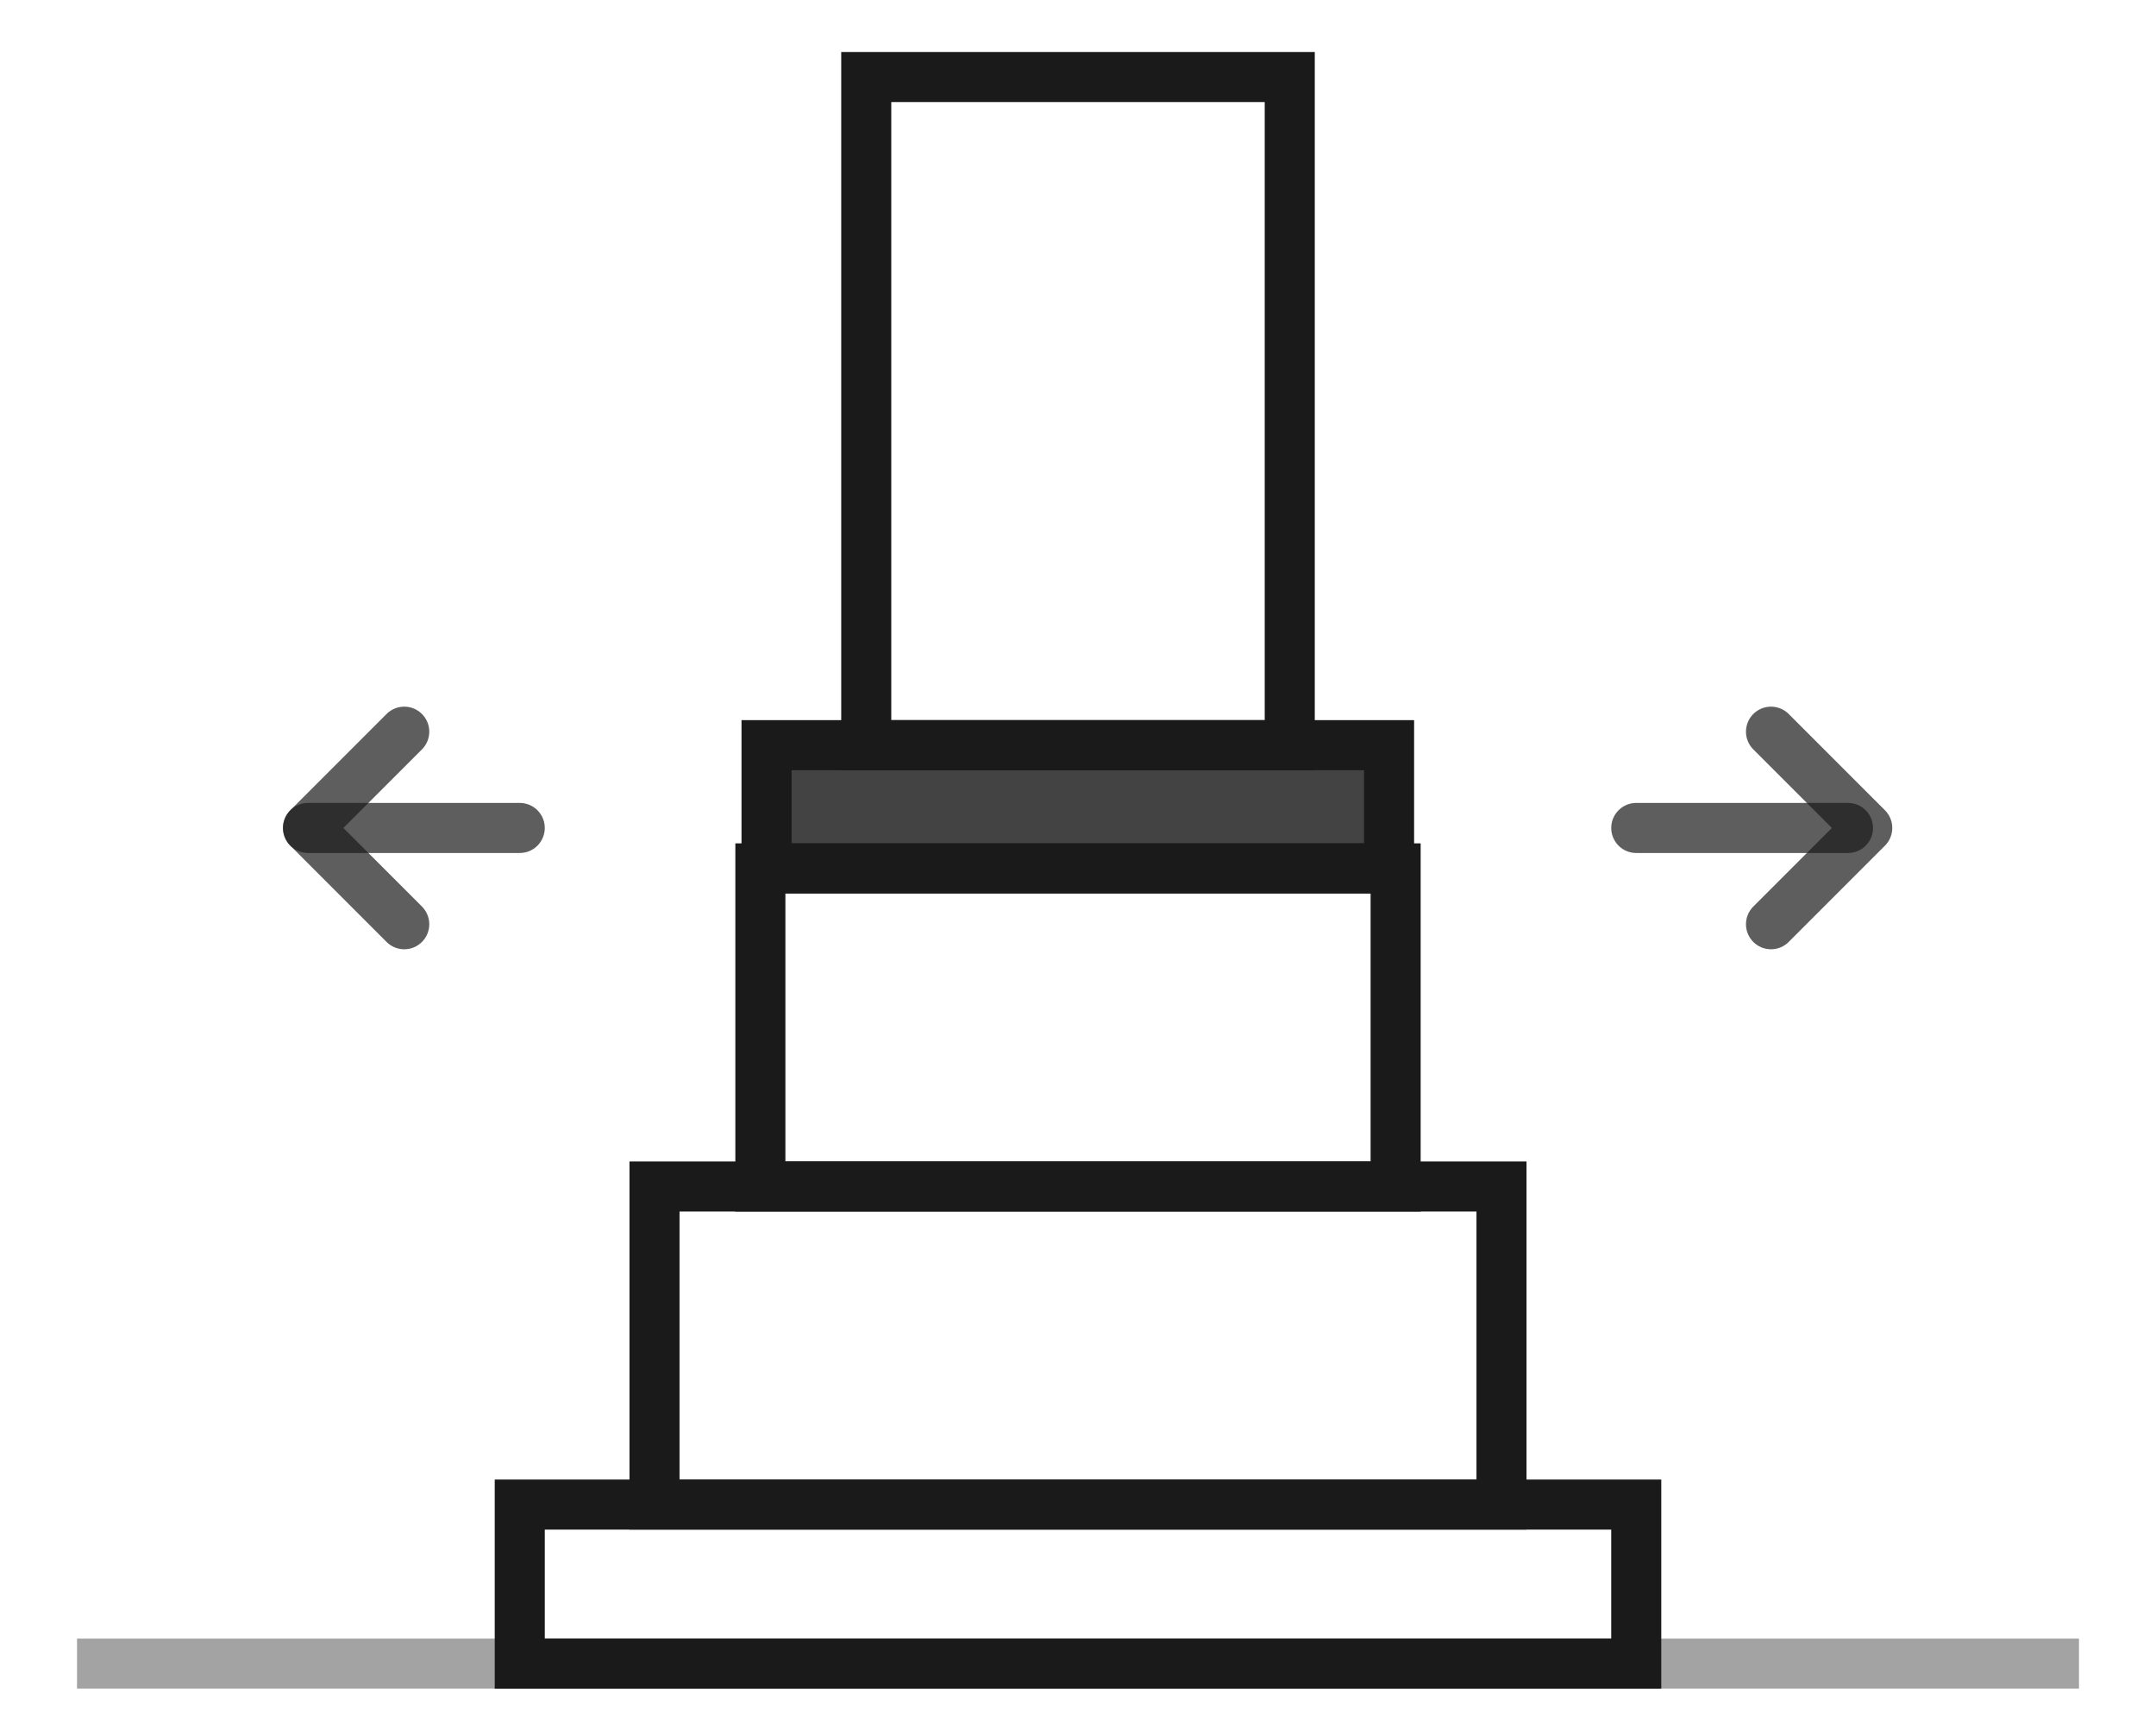
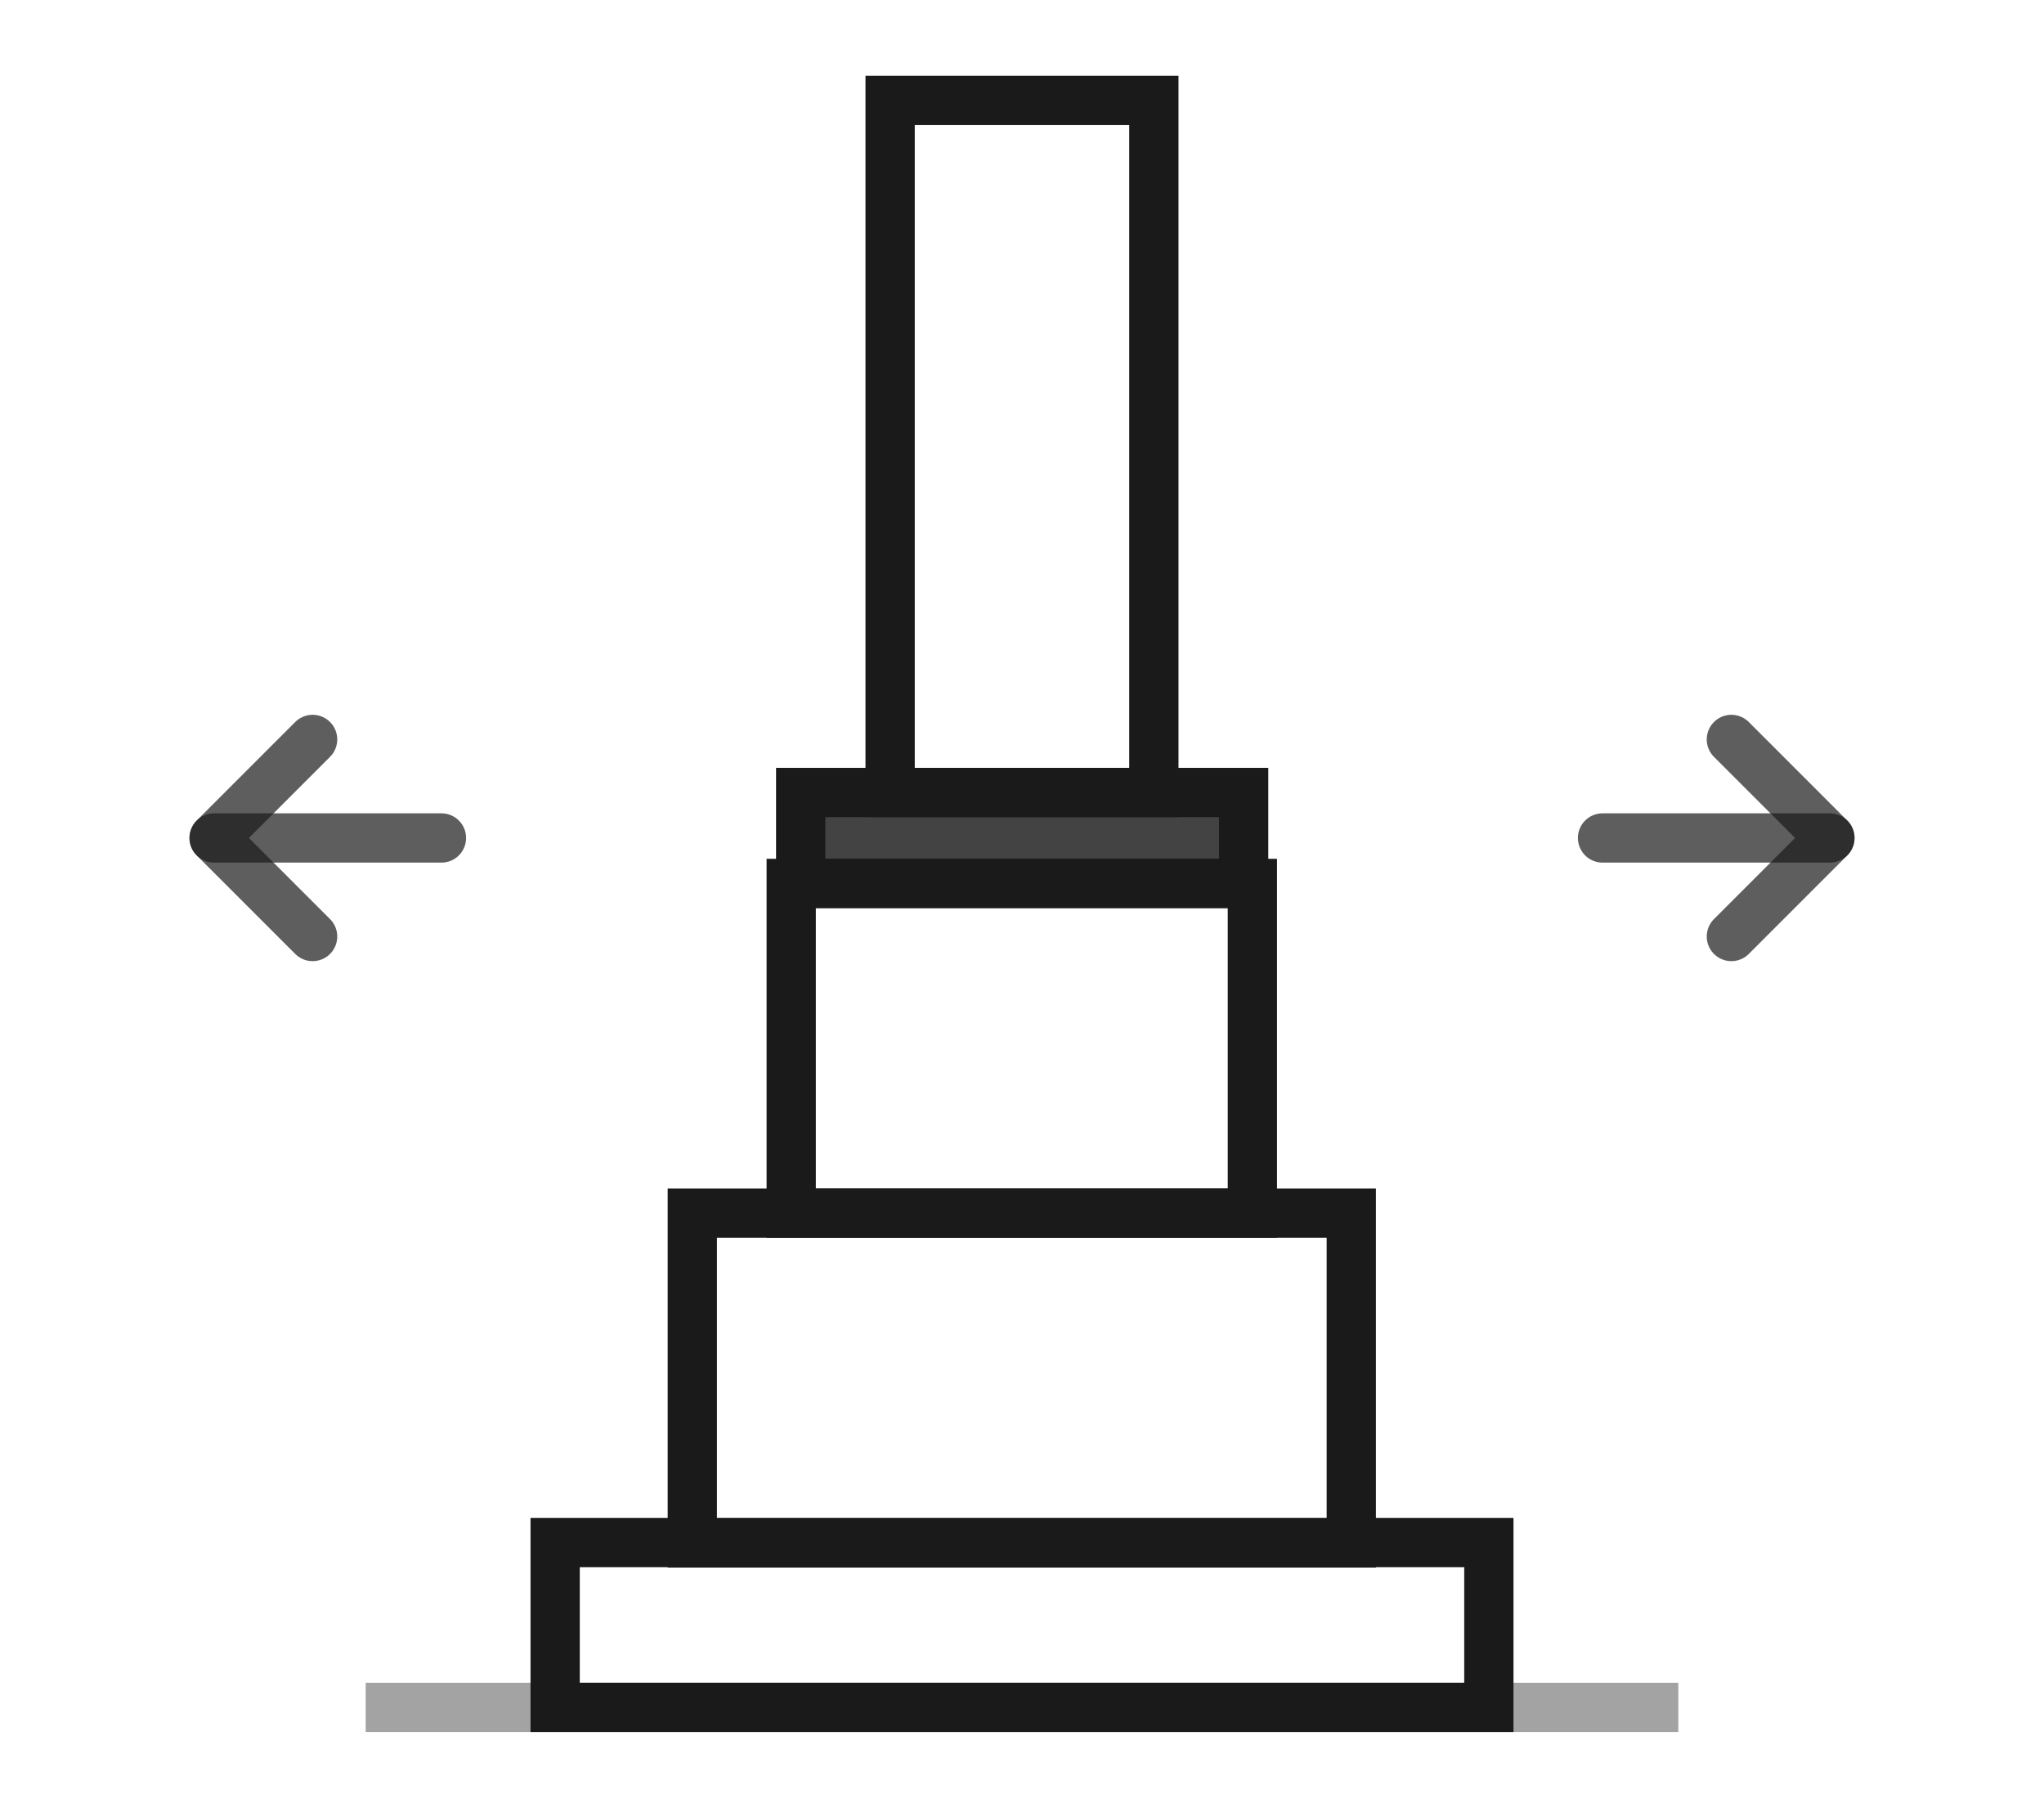
- <svg xmlns="http://www.w3.org/2000/svg" viewBox="4 9 56 45" fill="none" stroke="#1a1a1a" stroke-width="1.3" stroke-linejoin="miter">
-   <path d="M26.5 11h11.0v17.35h-11.0z" />
-   <path d="M23.91 28.35h16.17v3.2h-16.17z" fill="#1a1a1a" fill-opacity=".82" stroke="none" />
-   <path d="M23.91 28.35h16.17v3.2h-16.17z" />
-   <path d="M23.75 31.55h16.5v8.26h-16.5z" />
-   <path d="M21.0 39.81h22.0v8.26h-22.0z" />
-   <path d="M17.5 48.07h29.0v4.13h-29.0z" />
-   <path d="M12 30.5h5.5M46.5 30.5H52" stroke-linecap="round" opacity=".7" />
-   <path d="m14.5 28-2.5 2.5 2.5 2.5M50 28l2.5 2.5-2.5 2.5" stroke-linecap="round" stroke-linejoin="round" opacity=".7" />
-   <path d="M6 52.2h52" opacity=".4" />
+ <svg xmlns="http://www.w3.org/2000/svg" viewBox="5.03 7.35 53.94 47.7" fill="none" stroke="#1a1a1a" stroke-width="1.3" stroke-linejoin="miter">
+   <path d="M28.52 10h6.96v18.26h-6.96z" />
+   <path d="M25.91 30.66h12.17v8.7h-12.17z" />
+   <path d="M23.3 39.36h17.39v8.7h-17.39z" />
+   <path d="M19.68 48.05h24.64v4.35h-24.64z" />
+   <path d="M26.16 28.26h11.69v2.4h-11.69z" fill="#1a1a1a" fill-opacity=".82" stroke="none" />
+   <path d="M26.16 28.26h11.69v2.4h-11.69z" />
+   <path d="M14.68 52.4L49.32 52.4" opacity=".4" />
+   <path d="M16.68 29.46h-6" opacity=".7" stroke-linecap="round" />
+   <path d="M13.28 26.86l-2.6 2.6l2.6 2.6" opacity=".7" stroke-linecap="round" stroke-linejoin="round" />
+   <path d="M47.32 29.46h6" opacity=".7" stroke-linecap="round" />
+   <path d="M50.72 26.86l2.6 2.6l-2.6 2.6" opacity=".7" stroke-linecap="round" stroke-linejoin="round" />
</svg>
